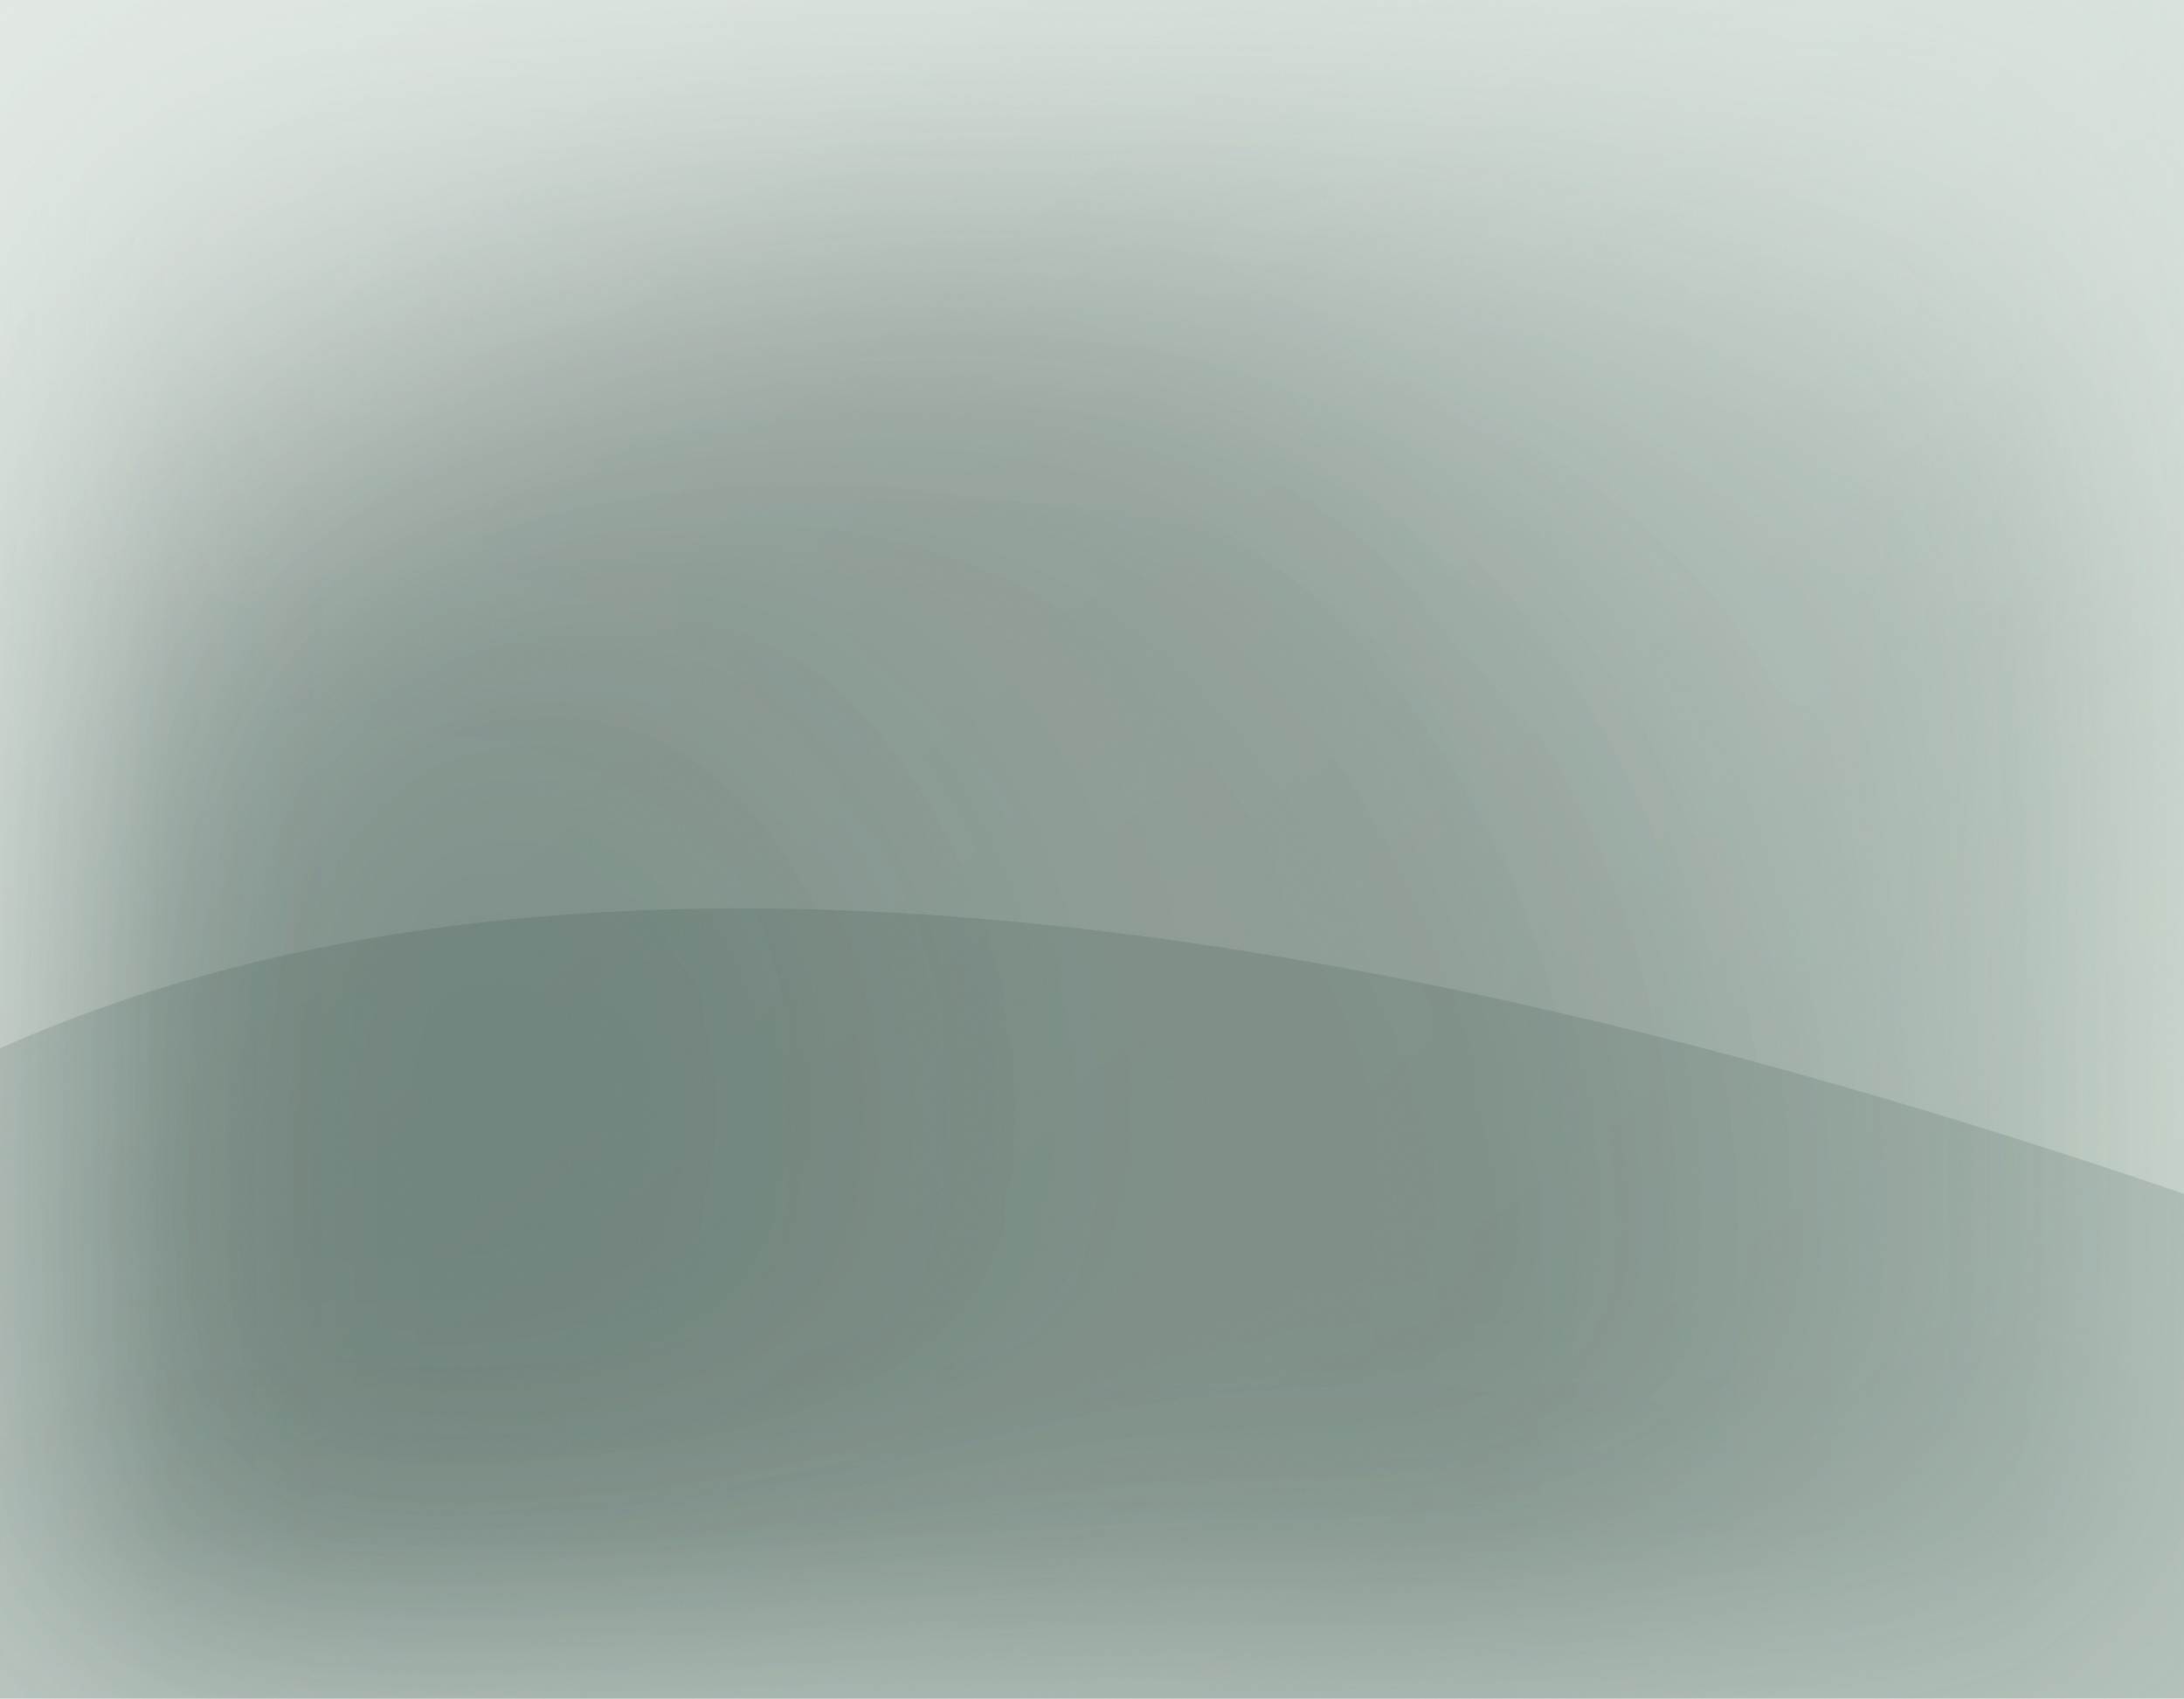
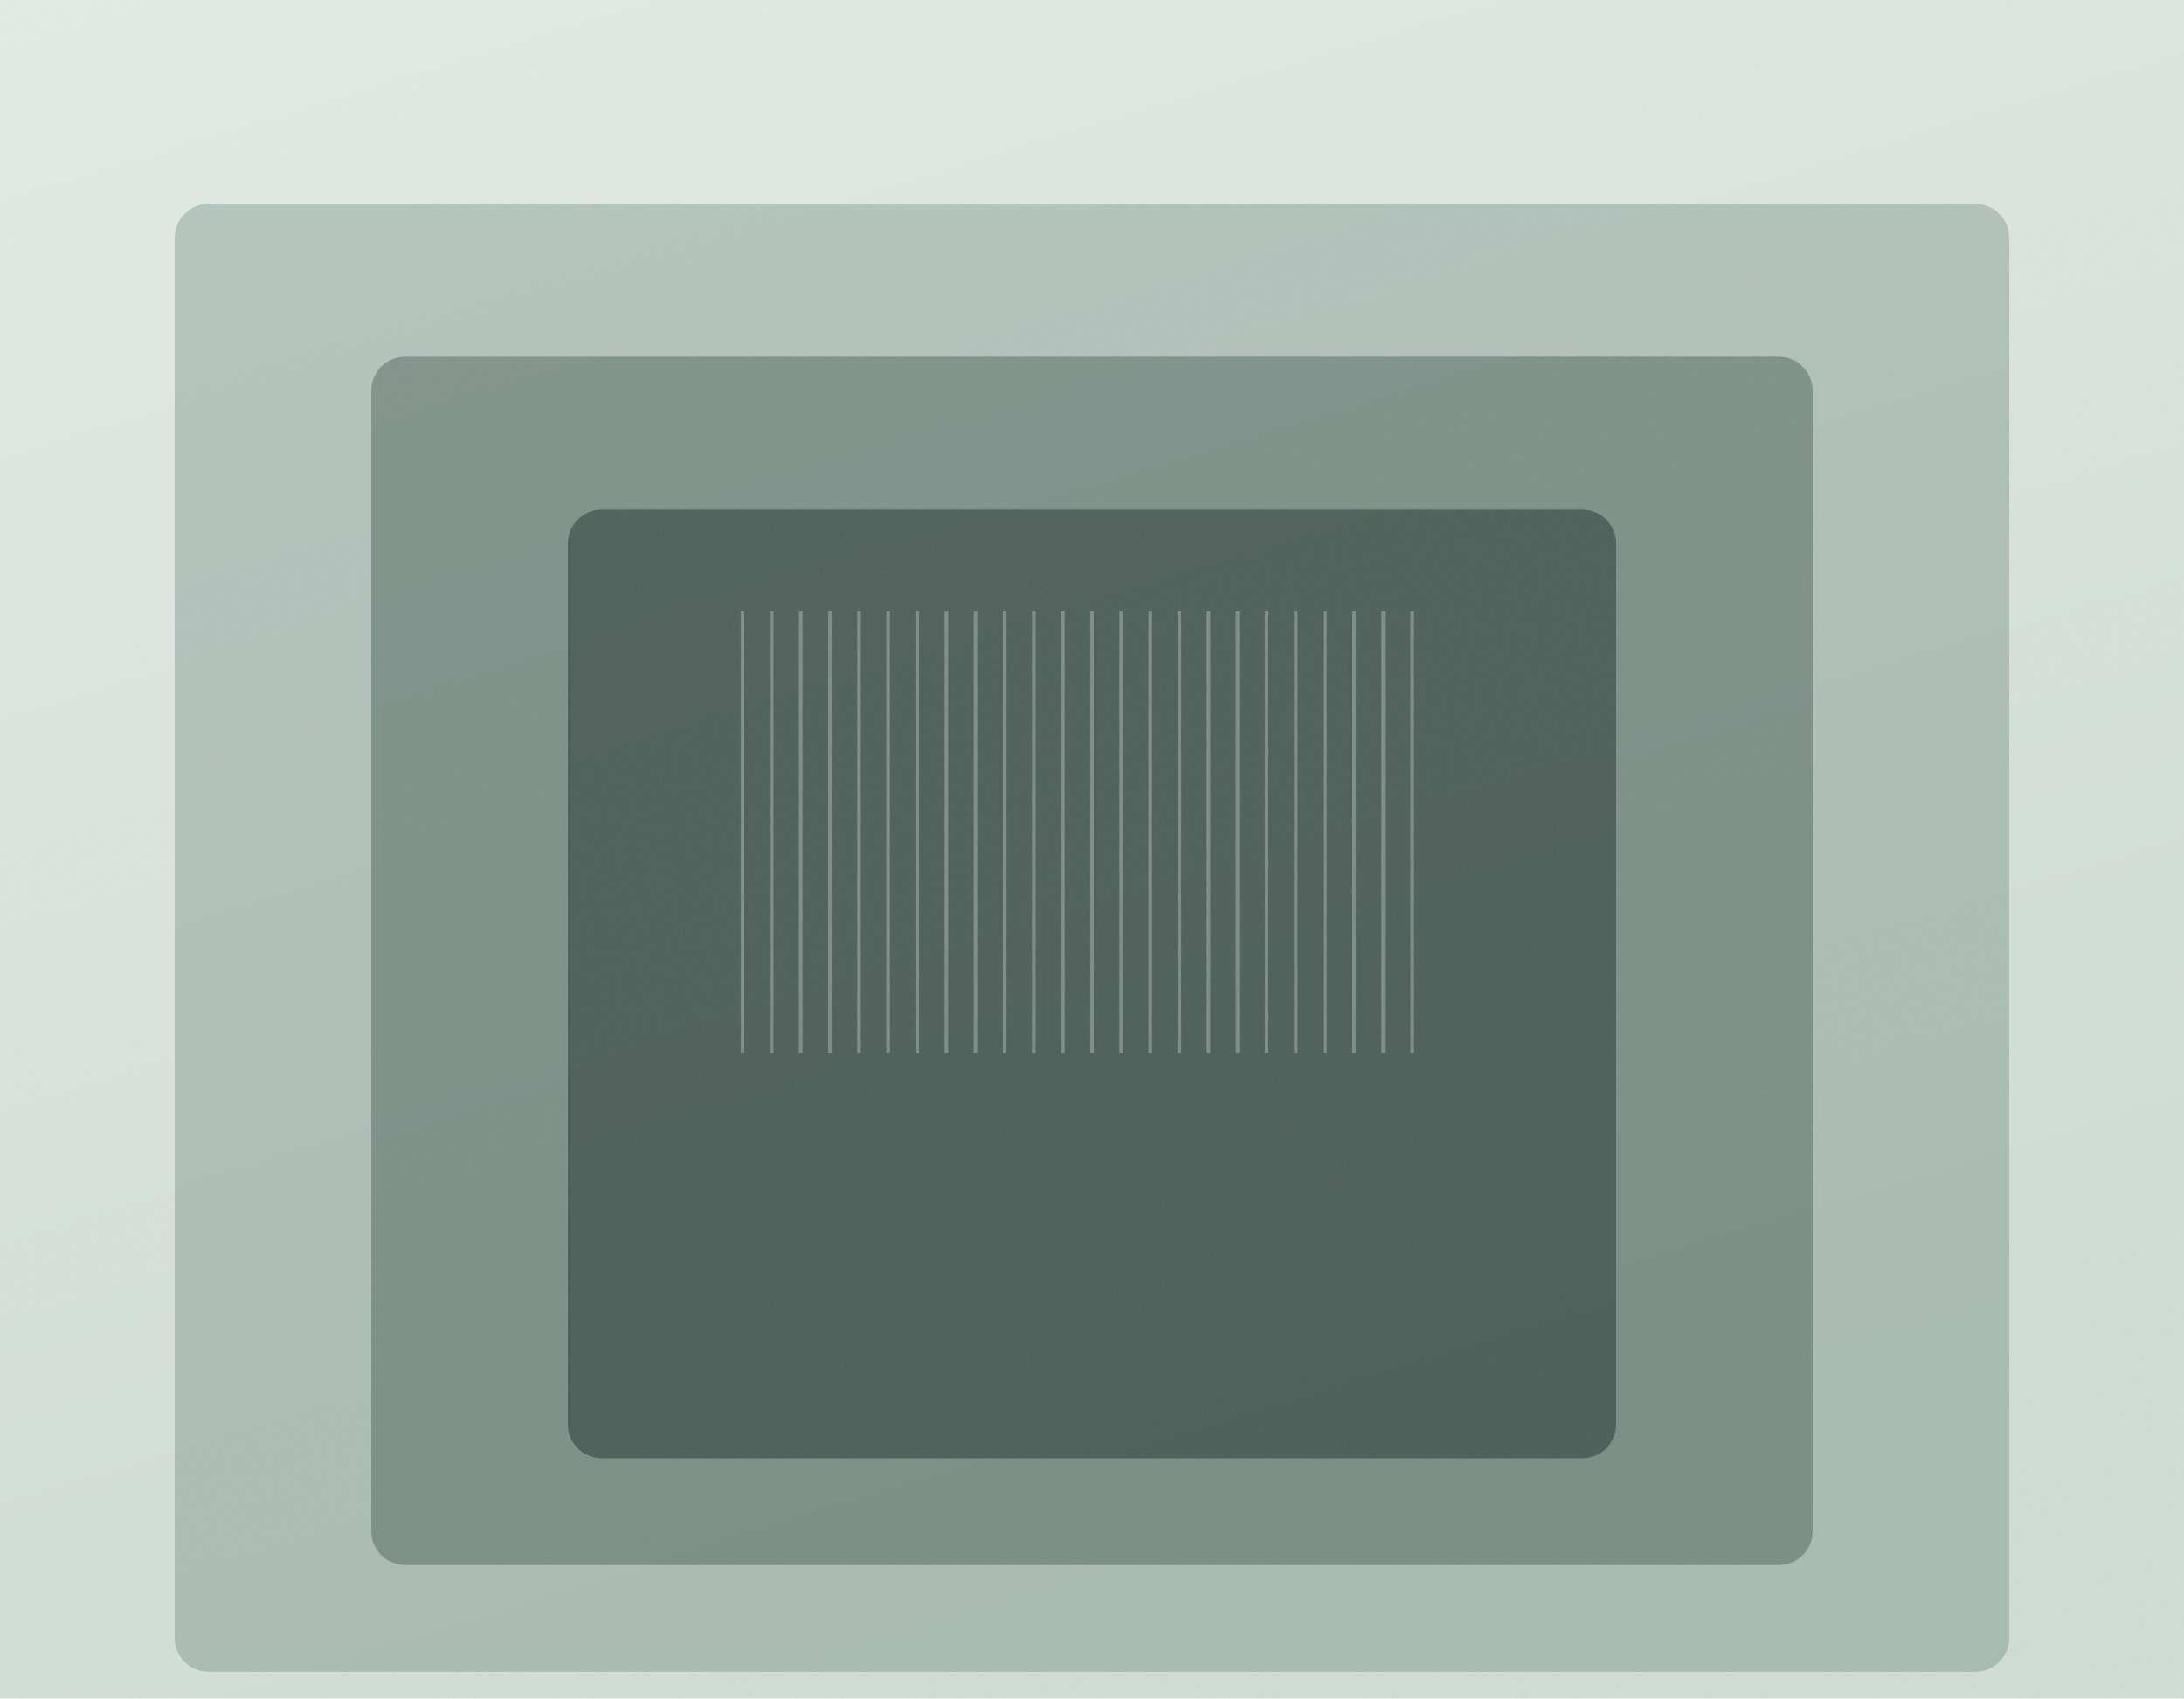
<svg xmlns="http://www.w3.org/2000/svg" viewBox="0 0 900 700" width="900" height="700" role="img">
  <defs>
-     <linearGradient id="eg" x1="0" y1="0" x2="1" y2="1">
+     <linearGradient id="eg" x1="0" y1="0" x2="0.4" y2="1">
      <stop offset="0" stop-color="#E3EAE5" />
      <stop offset="1" stop-color="#CFDBD3" />
    </linearGradient>
-     <filter id="soft">
-       <feGaussianBlur stdDeviation="74" />
-     </filter>
    <filter id="grain2">
      <feTurbulence type="fractalNoise" baseFrequency="0.8" numOctaves="3" seed="89" />
      <feColorMatrix type="saturate" values="0" />
      <feComponentTransfer>
        <feFuncA type="linear" slope="0.05" />
      </feComponentTransfer>
    </filter>
  </defs>
  <rect width="900" height="700" fill="url(#eg)" />
-   <g filter="url(#soft)">
-     <circle cx="165" cy="458" r="226" fill="#2F5548" opacity="0.24" />
-     <circle cx="527" cy="622" r="559" fill="#203B32" opacity="0.26" />
-     <circle cx="280" cy="514" r="435" fill="#14261F" opacity="0.24" />
-     <circle cx="428" cy="290" r="561" fill="#CFDBD3" opacity="0.16" />
-   </g>
-   <path d="M0 432 Q 315 292 900 492 L 900 700 L 0 700 Z" fill="#203B32" opacity="0.14" />
-   <rect width="900" height="700" filter="url(#grain2)" opacity="0.65" />
+   <rect x="72" y="84" width="756" height="605" rx="14" fill="#2F5548" opacity="0.24" />
+   <rect x="153" y="147" width="594" height="498" rx="14" fill="#203B32" opacity="0.34" />
+   <rect x="234" y="210" width="432" height="391" rx="14" fill="#14261F" opacity="0.44" />
+   <line x1="306" y1="252" x2="306" y2="434" stroke="#E3EAE5" stroke-width="1.5" opacity="0.32" />
+   <line x1="318" y1="252" x2="318" y2="434" stroke="#E3EAE5" stroke-width="1.5" opacity="0.32" />
+   <line x1="330" y1="252" x2="330" y2="434" stroke="#E3EAE5" stroke-width="1.5" opacity="0.32" />
+   <line x1="342" y1="252" x2="342" y2="434" stroke="#E3EAE5" stroke-width="1.5" opacity="0.32" />
+   <line x1="354" y1="252" x2="354" y2="434" stroke="#E3EAE5" stroke-width="1.5" opacity="0.32" />
+   <line x1="366" y1="252" x2="366" y2="434" stroke="#E3EAE5" stroke-width="1.5" opacity="0.32" />
+   <line x1="378" y1="252" x2="378" y2="434" stroke="#E3EAE5" stroke-width="1.5" opacity="0.32" />
+   <line x1="390" y1="252" x2="390" y2="434" stroke="#E3EAE5" stroke-width="1.5" opacity="0.32" />
+   <line x1="402" y1="252" x2="402" y2="434" stroke="#E3EAE5" stroke-width="1.5" opacity="0.32" />
+   <line x1="414" y1="252" x2="414" y2="434" stroke="#E3EAE5" stroke-width="1.5" opacity="0.32" />
+   <line x1="426" y1="252" x2="426" y2="434" stroke="#E3EAE5" stroke-width="1.5" opacity="0.32" />
+   <line x1="438" y1="252" x2="438" y2="434" stroke="#E3EAE5" stroke-width="1.5" opacity="0.32" />
+   <line x1="450" y1="252" x2="450" y2="434" stroke="#E3EAE5" stroke-width="1.5" opacity="0.32" />
+   <line x1="462" y1="252" x2="462" y2="434" stroke="#E3EAE5" stroke-width="1.5" opacity="0.32" />
+   <line x1="474" y1="252" x2="474" y2="434" stroke="#E3EAE5" stroke-width="1.5" opacity="0.32" />
+   <line x1="486" y1="252" x2="486" y2="434" stroke="#E3EAE5" stroke-width="1.5" opacity="0.32" />
+   <line x1="498" y1="252" x2="498" y2="434" stroke="#E3EAE5" stroke-width="1.5" opacity="0.32" />
+   <line x1="510" y1="252" x2="510" y2="434" stroke="#E3EAE5" stroke-width="1.5" opacity="0.32" />
+   <line x1="522" y1="252" x2="522" y2="434" stroke="#E3EAE5" stroke-width="1.5" opacity="0.32" />
+   <line x1="534" y1="252" x2="534" y2="434" stroke="#E3EAE5" stroke-width="1.5" opacity="0.32" />
+   <line x1="546" y1="252" x2="546" y2="434" stroke="#E3EAE5" stroke-width="1.5" opacity="0.32" />
+   <line x1="558" y1="252" x2="558" y2="434" stroke="#E3EAE5" stroke-width="1.5" opacity="0.32" />
+   <line x1="570" y1="252" x2="570" y2="434" stroke="#E3EAE5" stroke-width="1.5" opacity="0.32" />
+   <line x1="582" y1="252" x2="582" y2="434" stroke="#E3EAE5" stroke-width="1.5" opacity="0.32" />
+   <rect width="900" height="700" filter="url(#grain2)" opacity="0.7" />
</svg>
